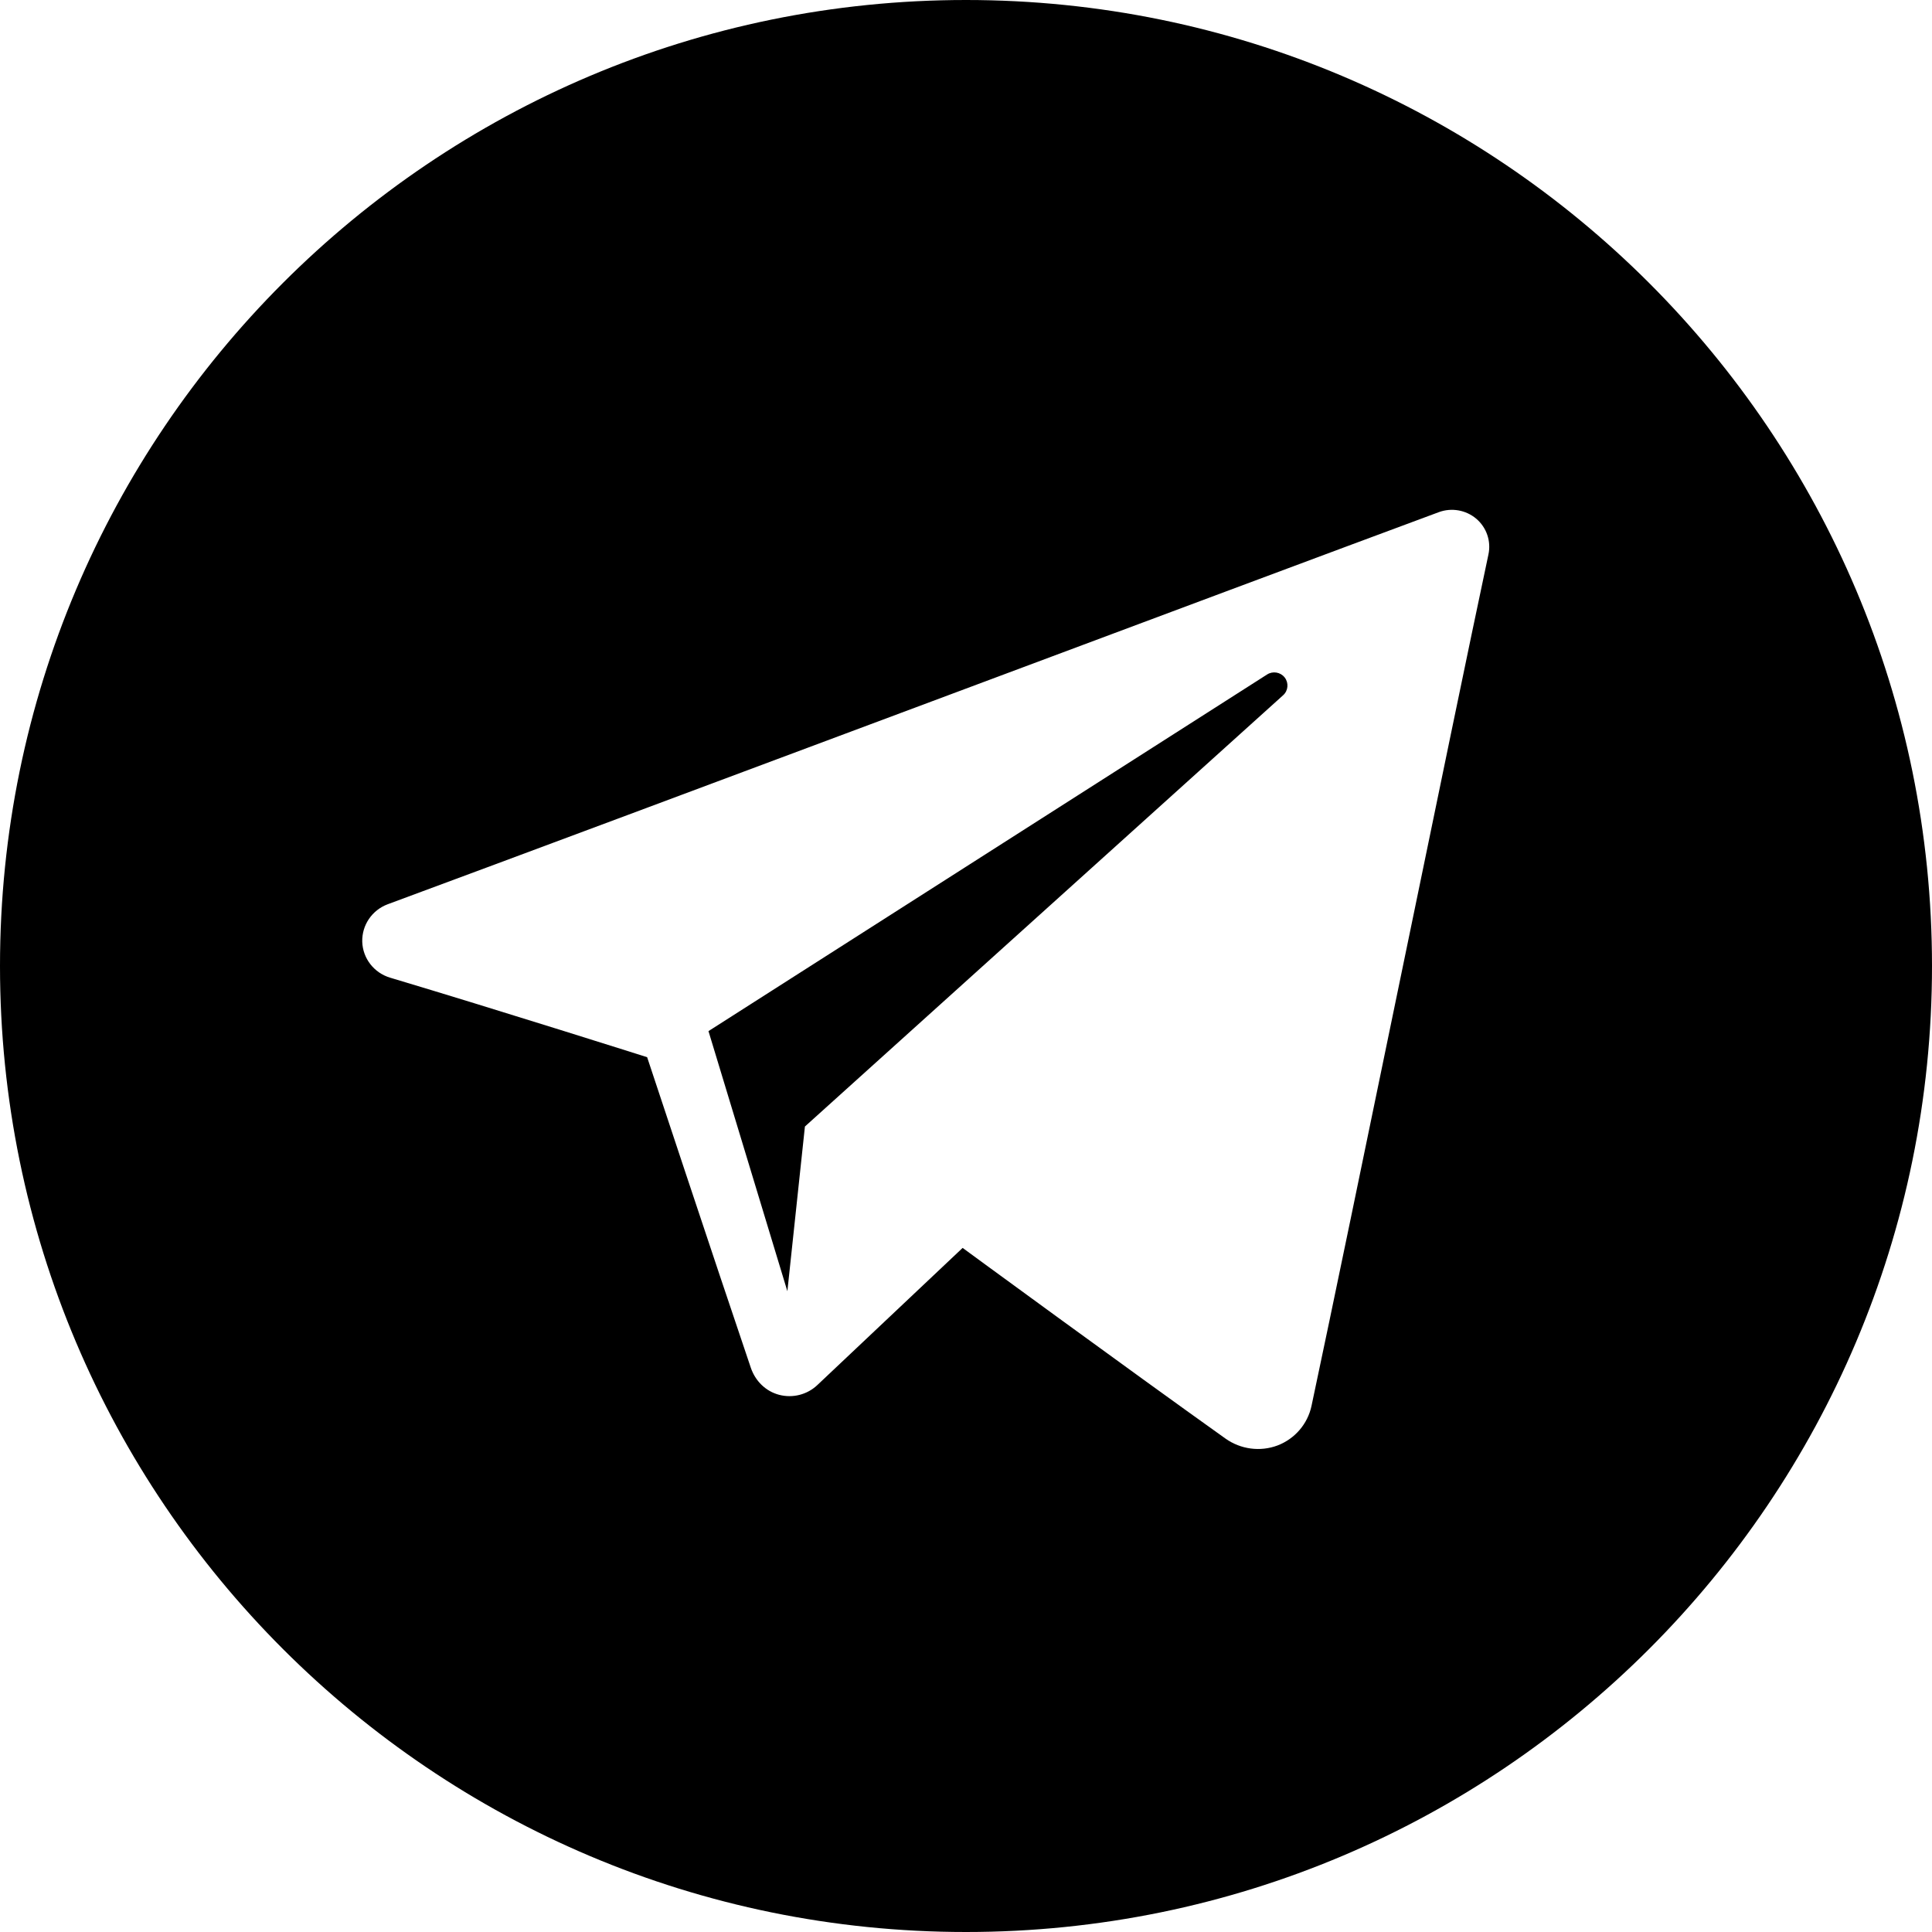
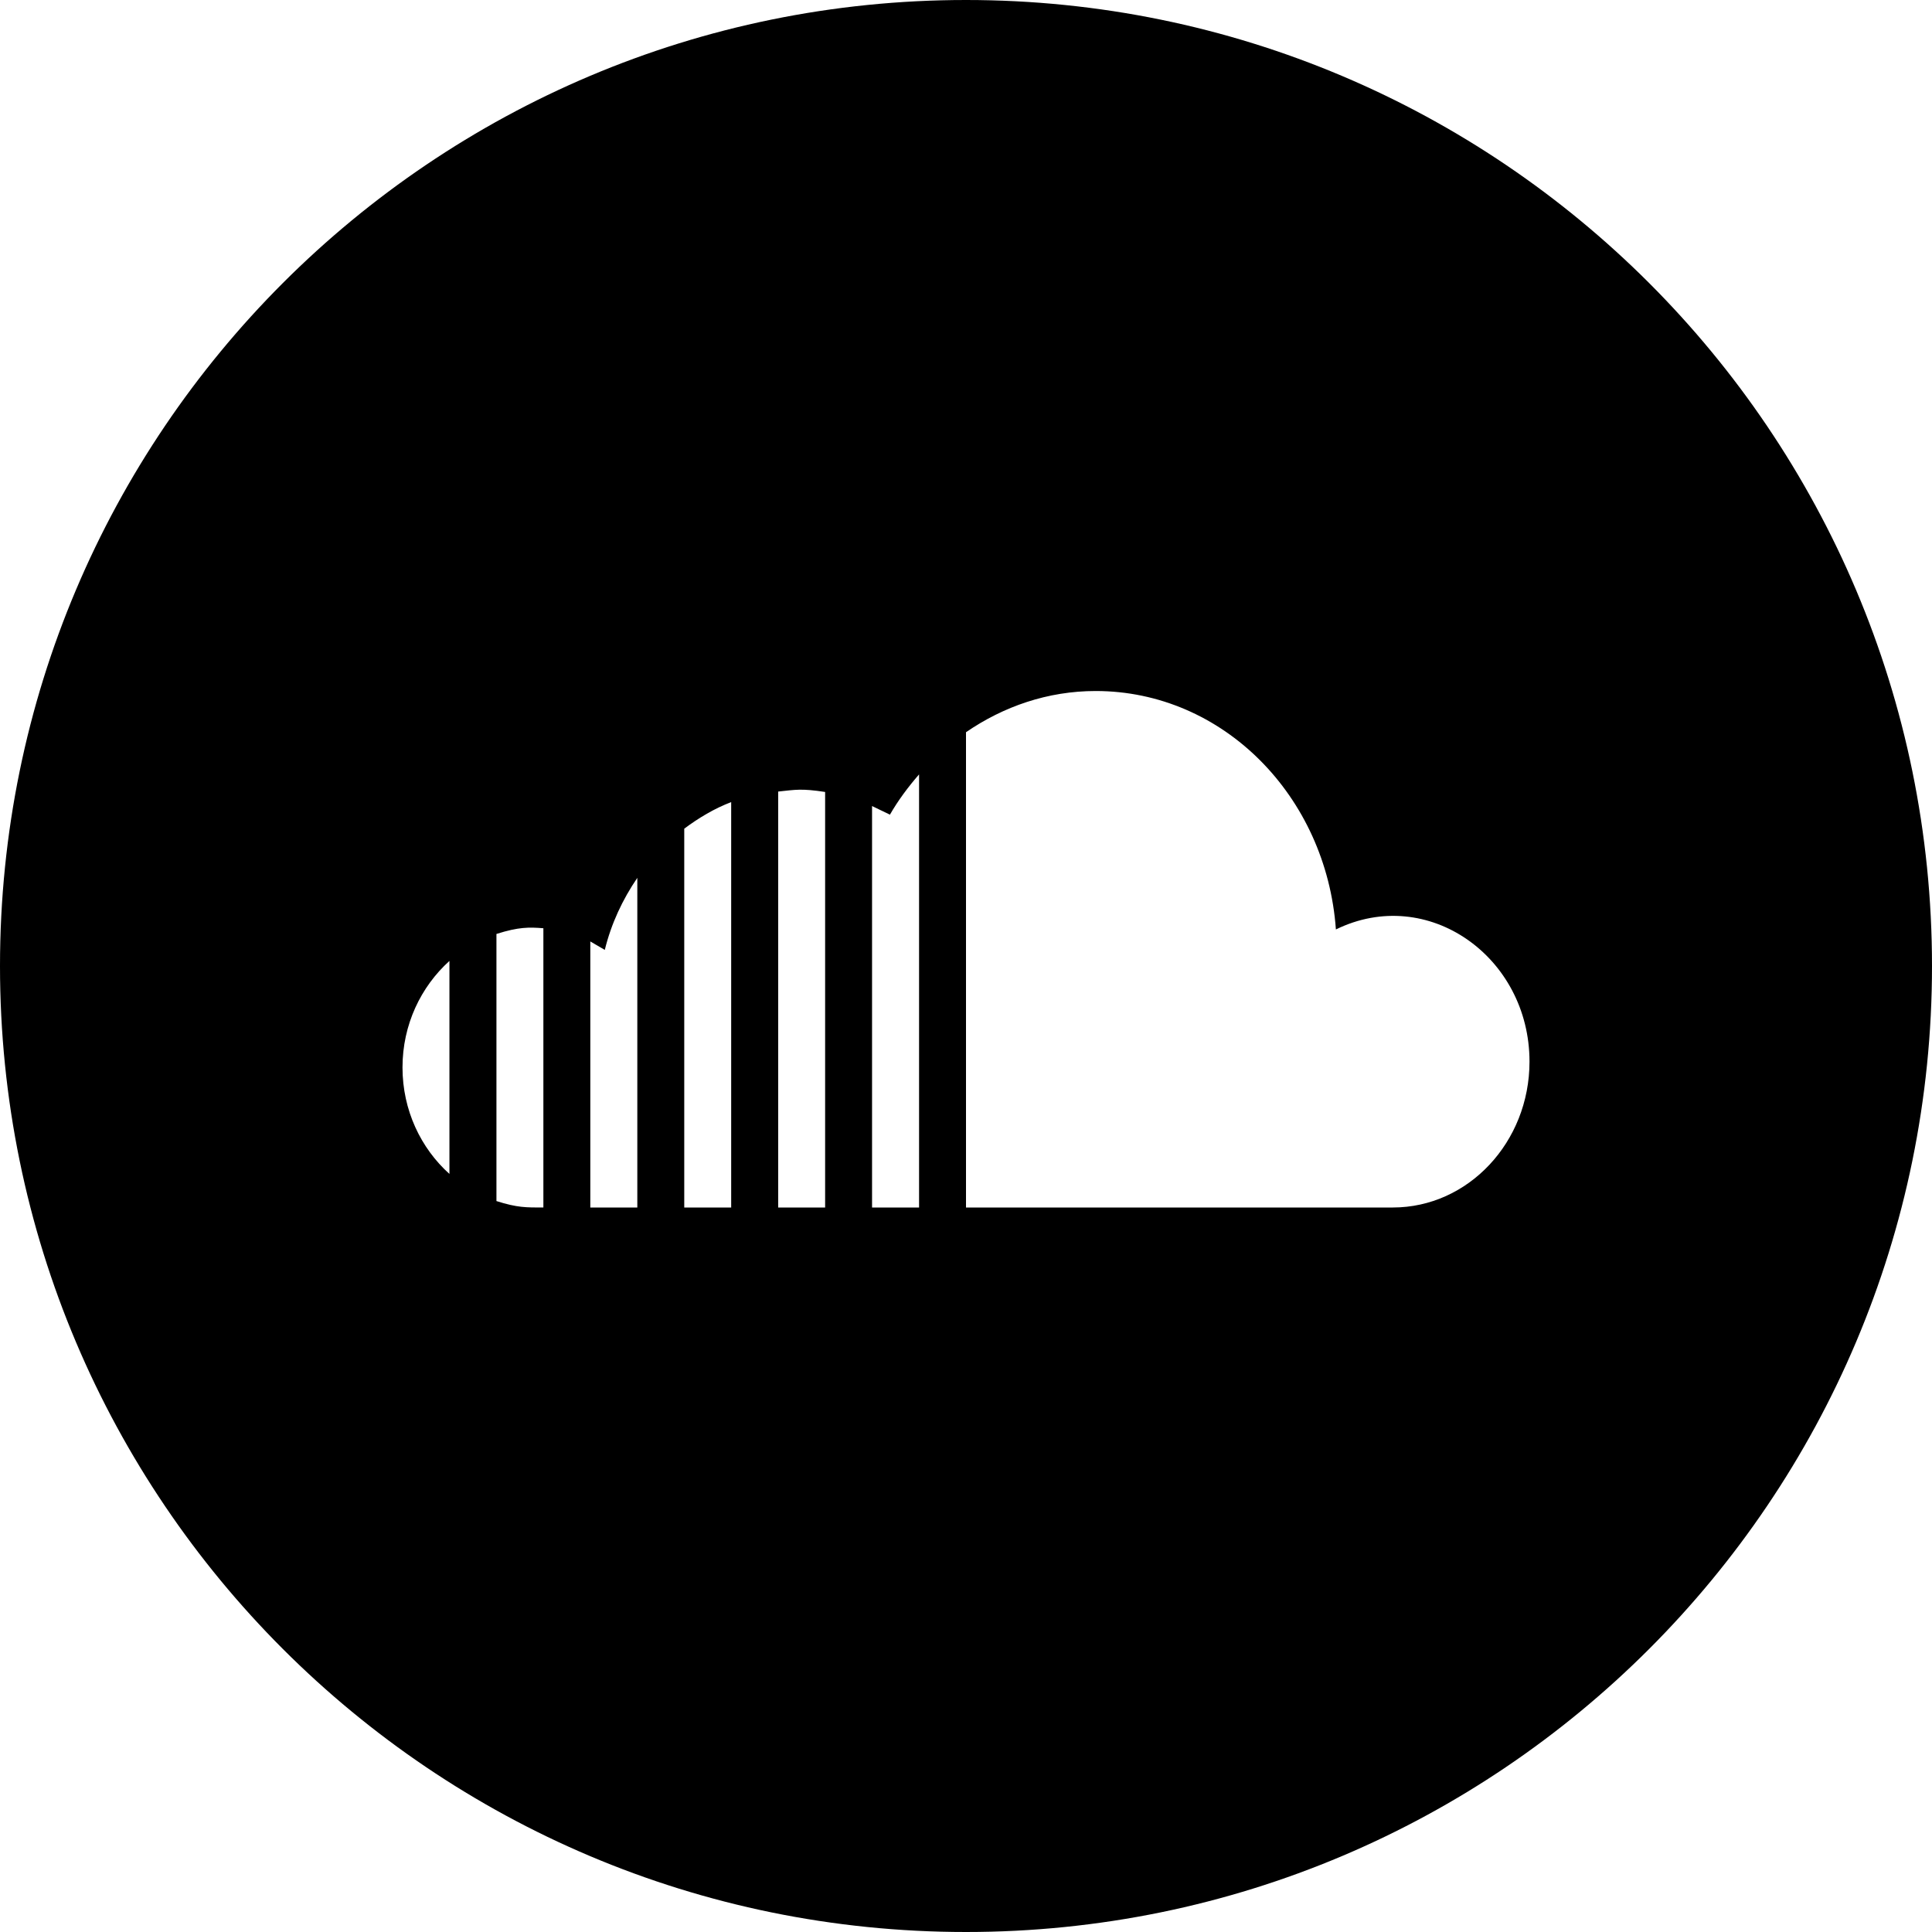
- <svg xmlns="http://www.w3.org/2000/svg" width="24px" height="24px" version="1.1" xml:space="preserve" style="fill-rule:evenodd;clip-rule:evenodd;stroke-linejoin:round;stroke-miterlimit:1.414;">
-   <path id="telegram-4" d="M12,0c-6.626,0 -12,5.372 -12,12c0,6.627 5.374,12 12,12c6.627,0 12,-5.373 12,-12c0,-6.628 -5.373,-12 -12,-12Zm3.224,17.871c0.188,0.133 0.43,0.166 0.646,0.085c0.215,-0.082 0.374,-0.267 0.422,-0.491c0.507,-2.382 1.737,-8.412 2.198,-10.578c0.035,-0.164 -0.023,-0.334 -0.151,-0.443c-0.129,-0.109 -0.307,-0.14 -0.465,-0.082c-2.446,0.906 -9.979,3.732 -13.058,4.871c-0.195,0.073 -0.322,0.26 -0.316,0.467c0.007,0.206 0.146,0.385 0.346,0.445c1.381,0.413 3.193,0.988 3.193,0.988c0,0 0.847,2.558 1.288,3.858c0.056,0.164 0.184,0.292 0.352,0.336c0.169,0.044 0.348,-0.002 0.474,-0.121c0.709,-0.669 1.805,-1.704 1.805,-1.704c0,0 2.084,1.527 3.266,2.369Zm-6.423,-5.062l0.98,3.231l0.218,-2.046c0,0 3.783,-3.413 5.941,-5.358c0.063,-0.057 0.071,-0.153 0.019,-0.22c-0.052,-0.067 -0.148,-0.083 -0.219,-0.037c-2.5,1.596 -6.939,4.43 -6.939,4.43Z" />
+ <svg xmlns="http://www.w3.org/2000/svg" width="24" height="24" viewBox="0 0 24 24">
+   <path d="M12 0c-6.627 0-12 5.373-12 12s5.373 12 12 12 12-5.373 12-12-5.373-12-12-12zm-6.417 14.583c-.354-.318-.583-.79-.583-1.323 0-.532.229-1.003.583-1.323v2.646zm1.167.417c-.212 0-.323.003-.583-.08v-3.318c.276-.088.407-.085.583-.071v3.469zm1.167 0h-.584v-3.305l.18.105c.08-.328.222-.628.404-.895v4.095zm1.166 0h-.583v-4.706c.18-.134.373-.25.583-.33v5.036zm1.167 0h-.583v-5.167c.22-.023.286-.04.583.005v5.162zm1.167 0h-.584v-4.987l.222.107c.104-.181.228-.346.362-.5v5.38zm5.885 0h-5.302v-5.904c.465-.32 1.016-.512 1.611-.512 1.583 0 2.866 1.307 2.984 2.962 1.14-.558 2.405.34 2.405 1.642 0 1-.761 1.812-1.698 1.812z" />
</svg>
